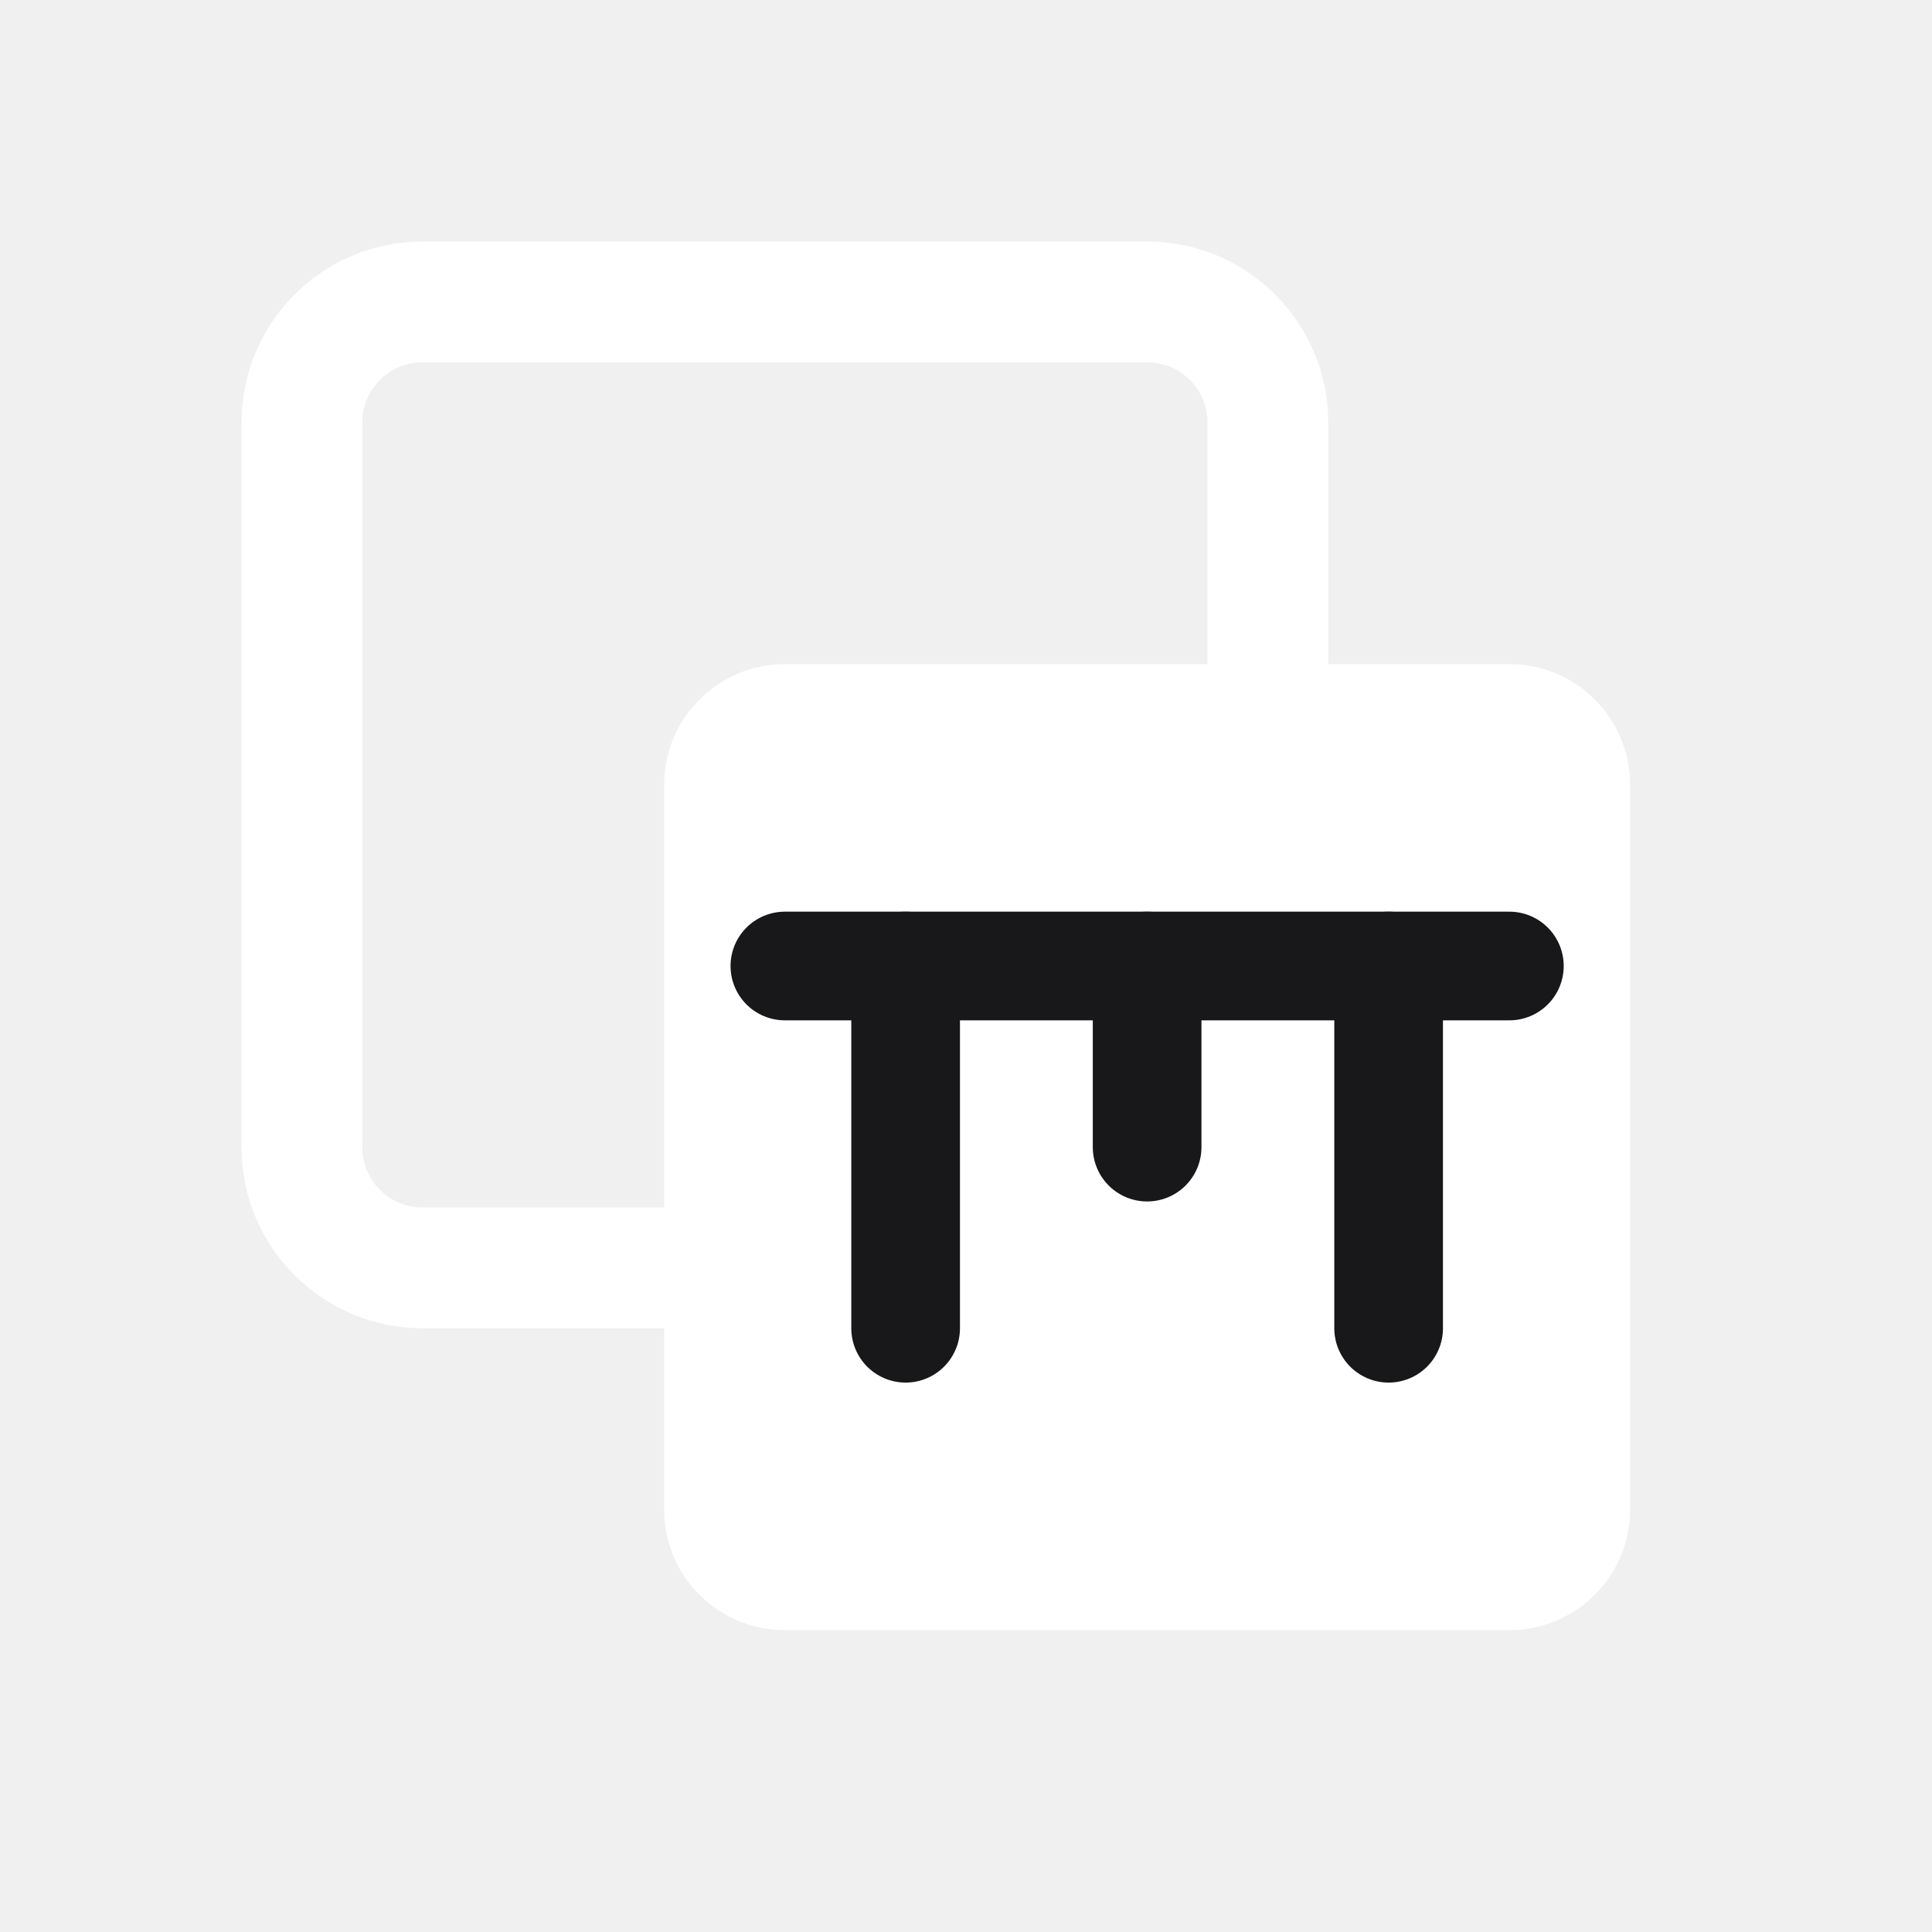
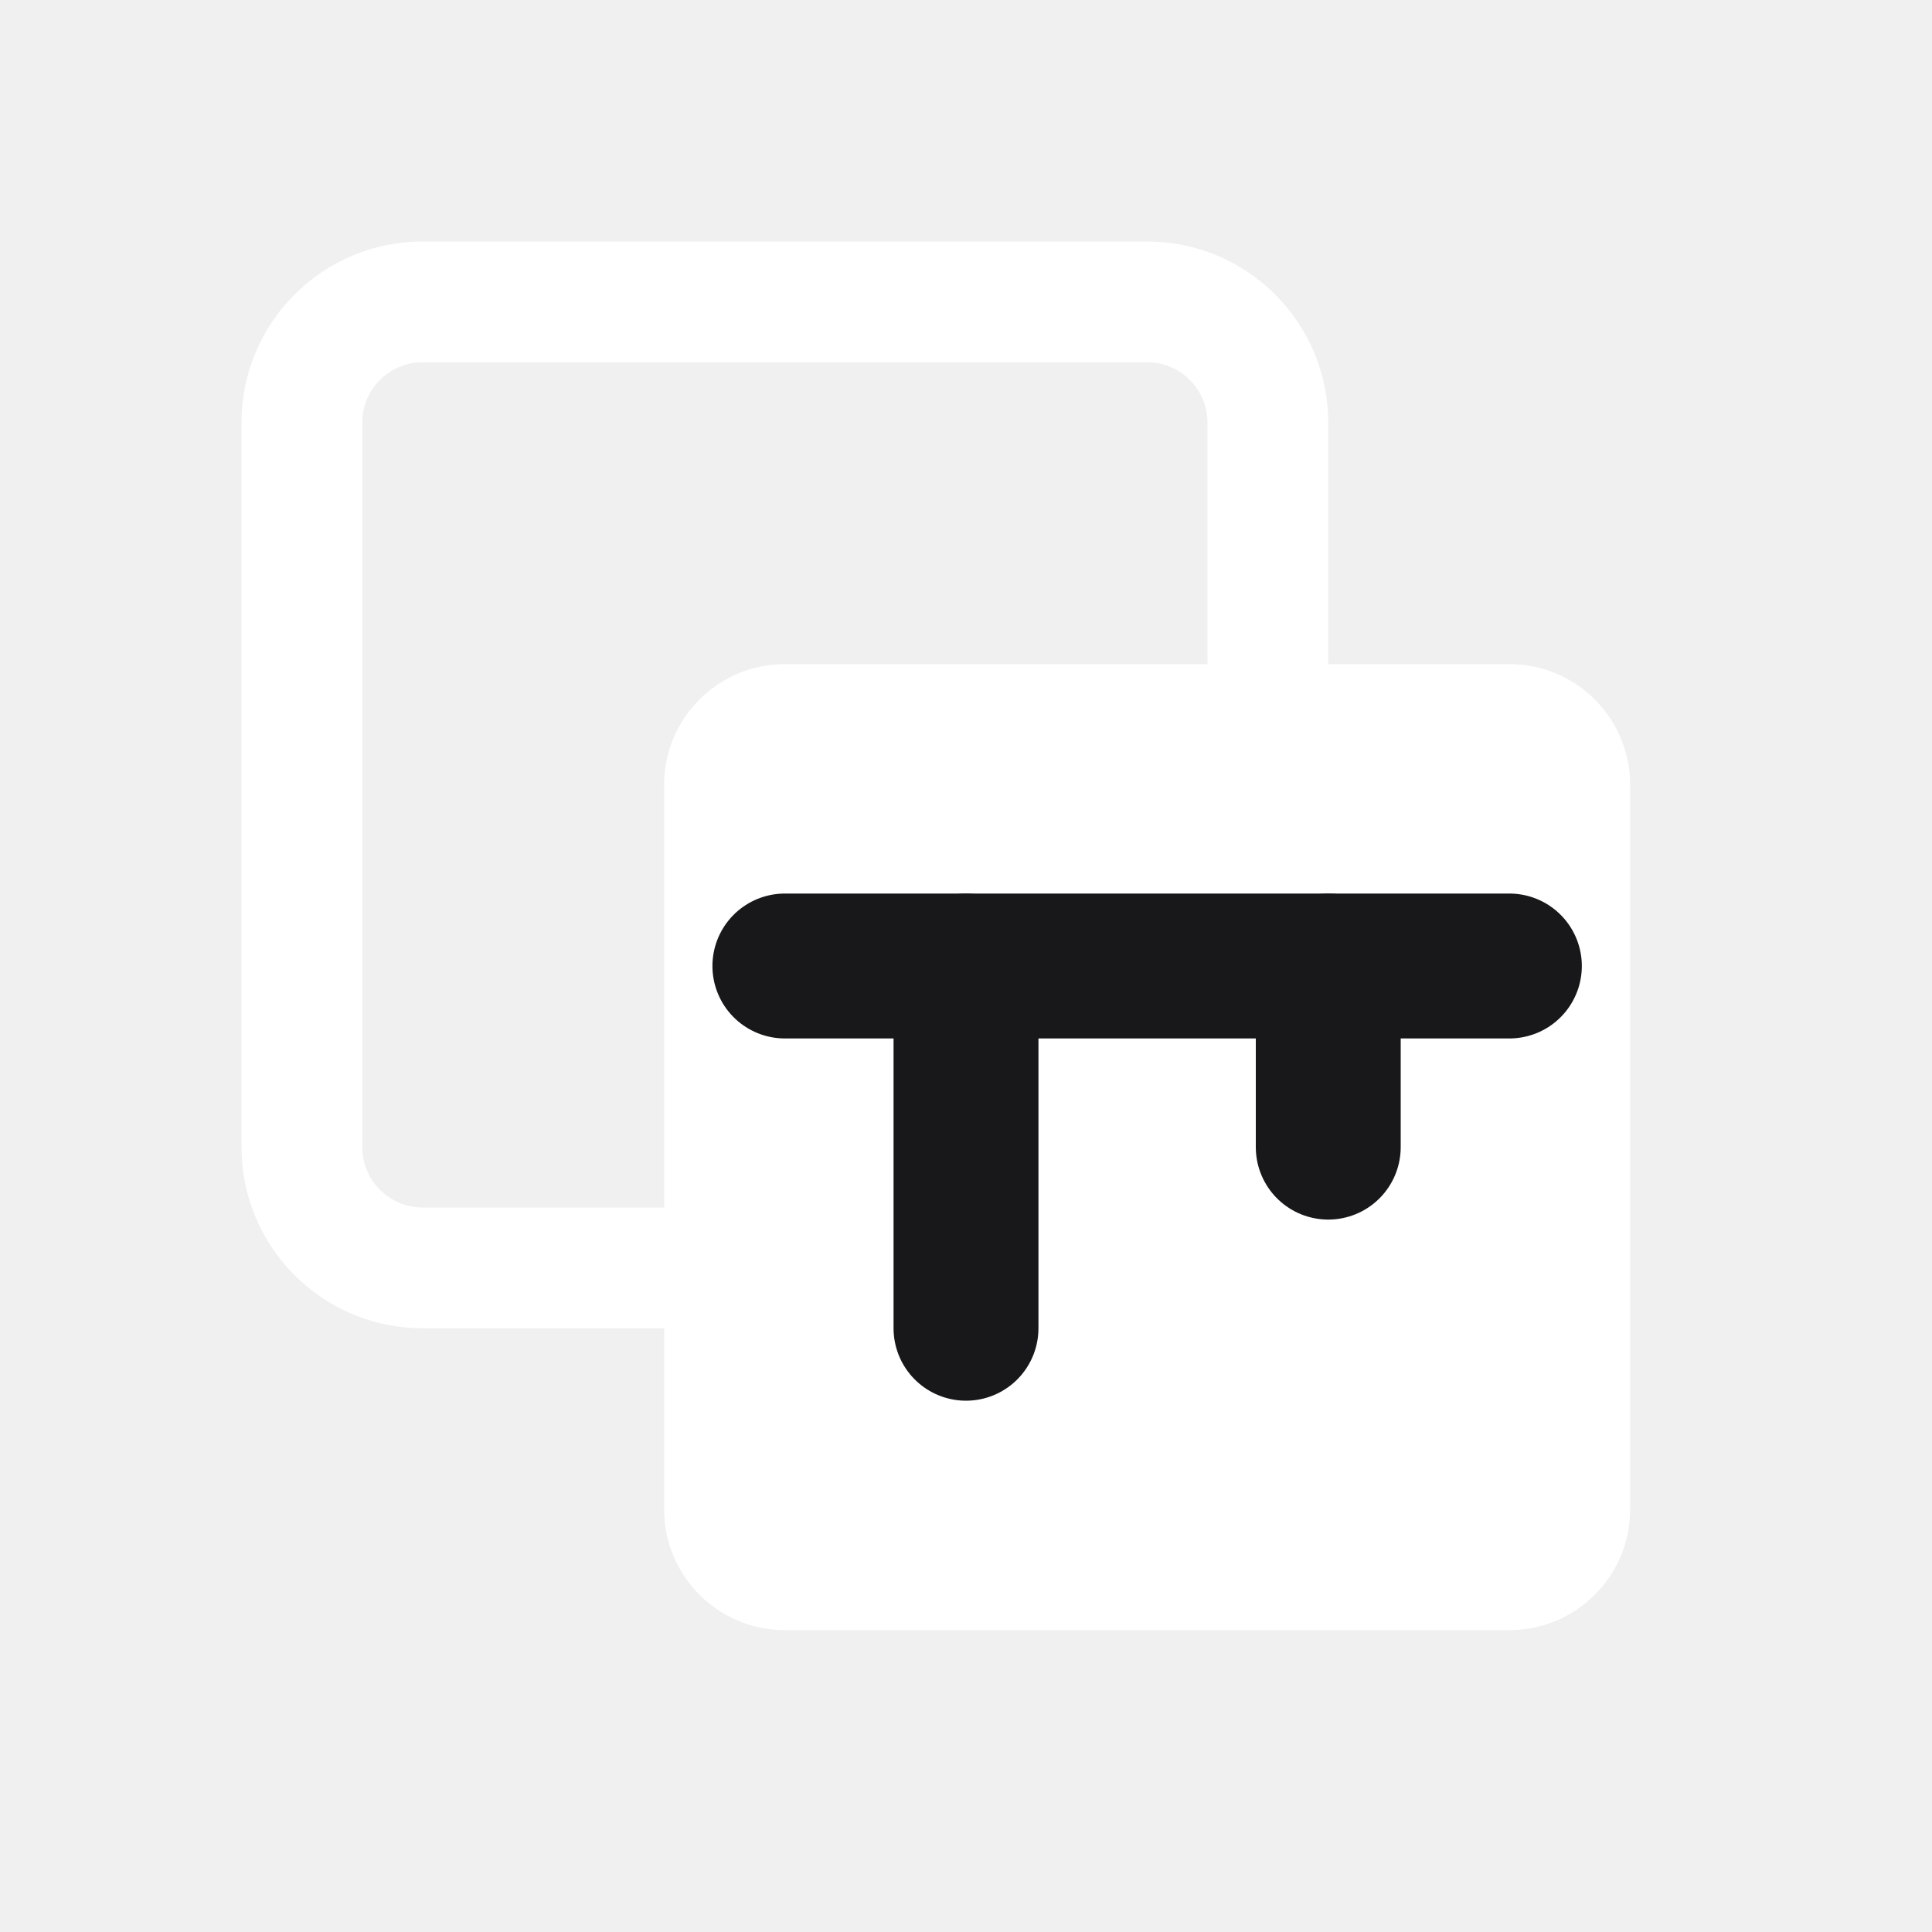
<svg xmlns="http://www.w3.org/2000/svg" viewBox="0 0 32 32" role="img" aria-labelledby="oss-O01-title" data-oss-project="O01" data-variant="reversed">
  <g data-layer="q-frame">
    <rect x="5" y="5" width="16" height="16" rx="2" fill="none" stroke="#FFFFFF" stroke-width="2" />
    <rect x="11" y="11" width="16" height="16" rx="2" fill="#FFFFFF" />
  </g>
-   <g data-layer="product-route" fill="none" stroke="#18181B" stroke-width="1.8" stroke-linecap="round" stroke-linejoin="round">
+   <g data-layer="product-route" fill="none" stroke="#18181B" stroke-width="2.4" stroke-linecap="round" stroke-linejoin="round">
    <path d="M13 16H25" />
-     <path d="M15 16V22" />
-     <path d="M19 16V19" />
-     <path d="M23 16V22" />
+     <path d="M16 16V22" />
+     <path d="M22 16V19" />
  </g>
</svg>
